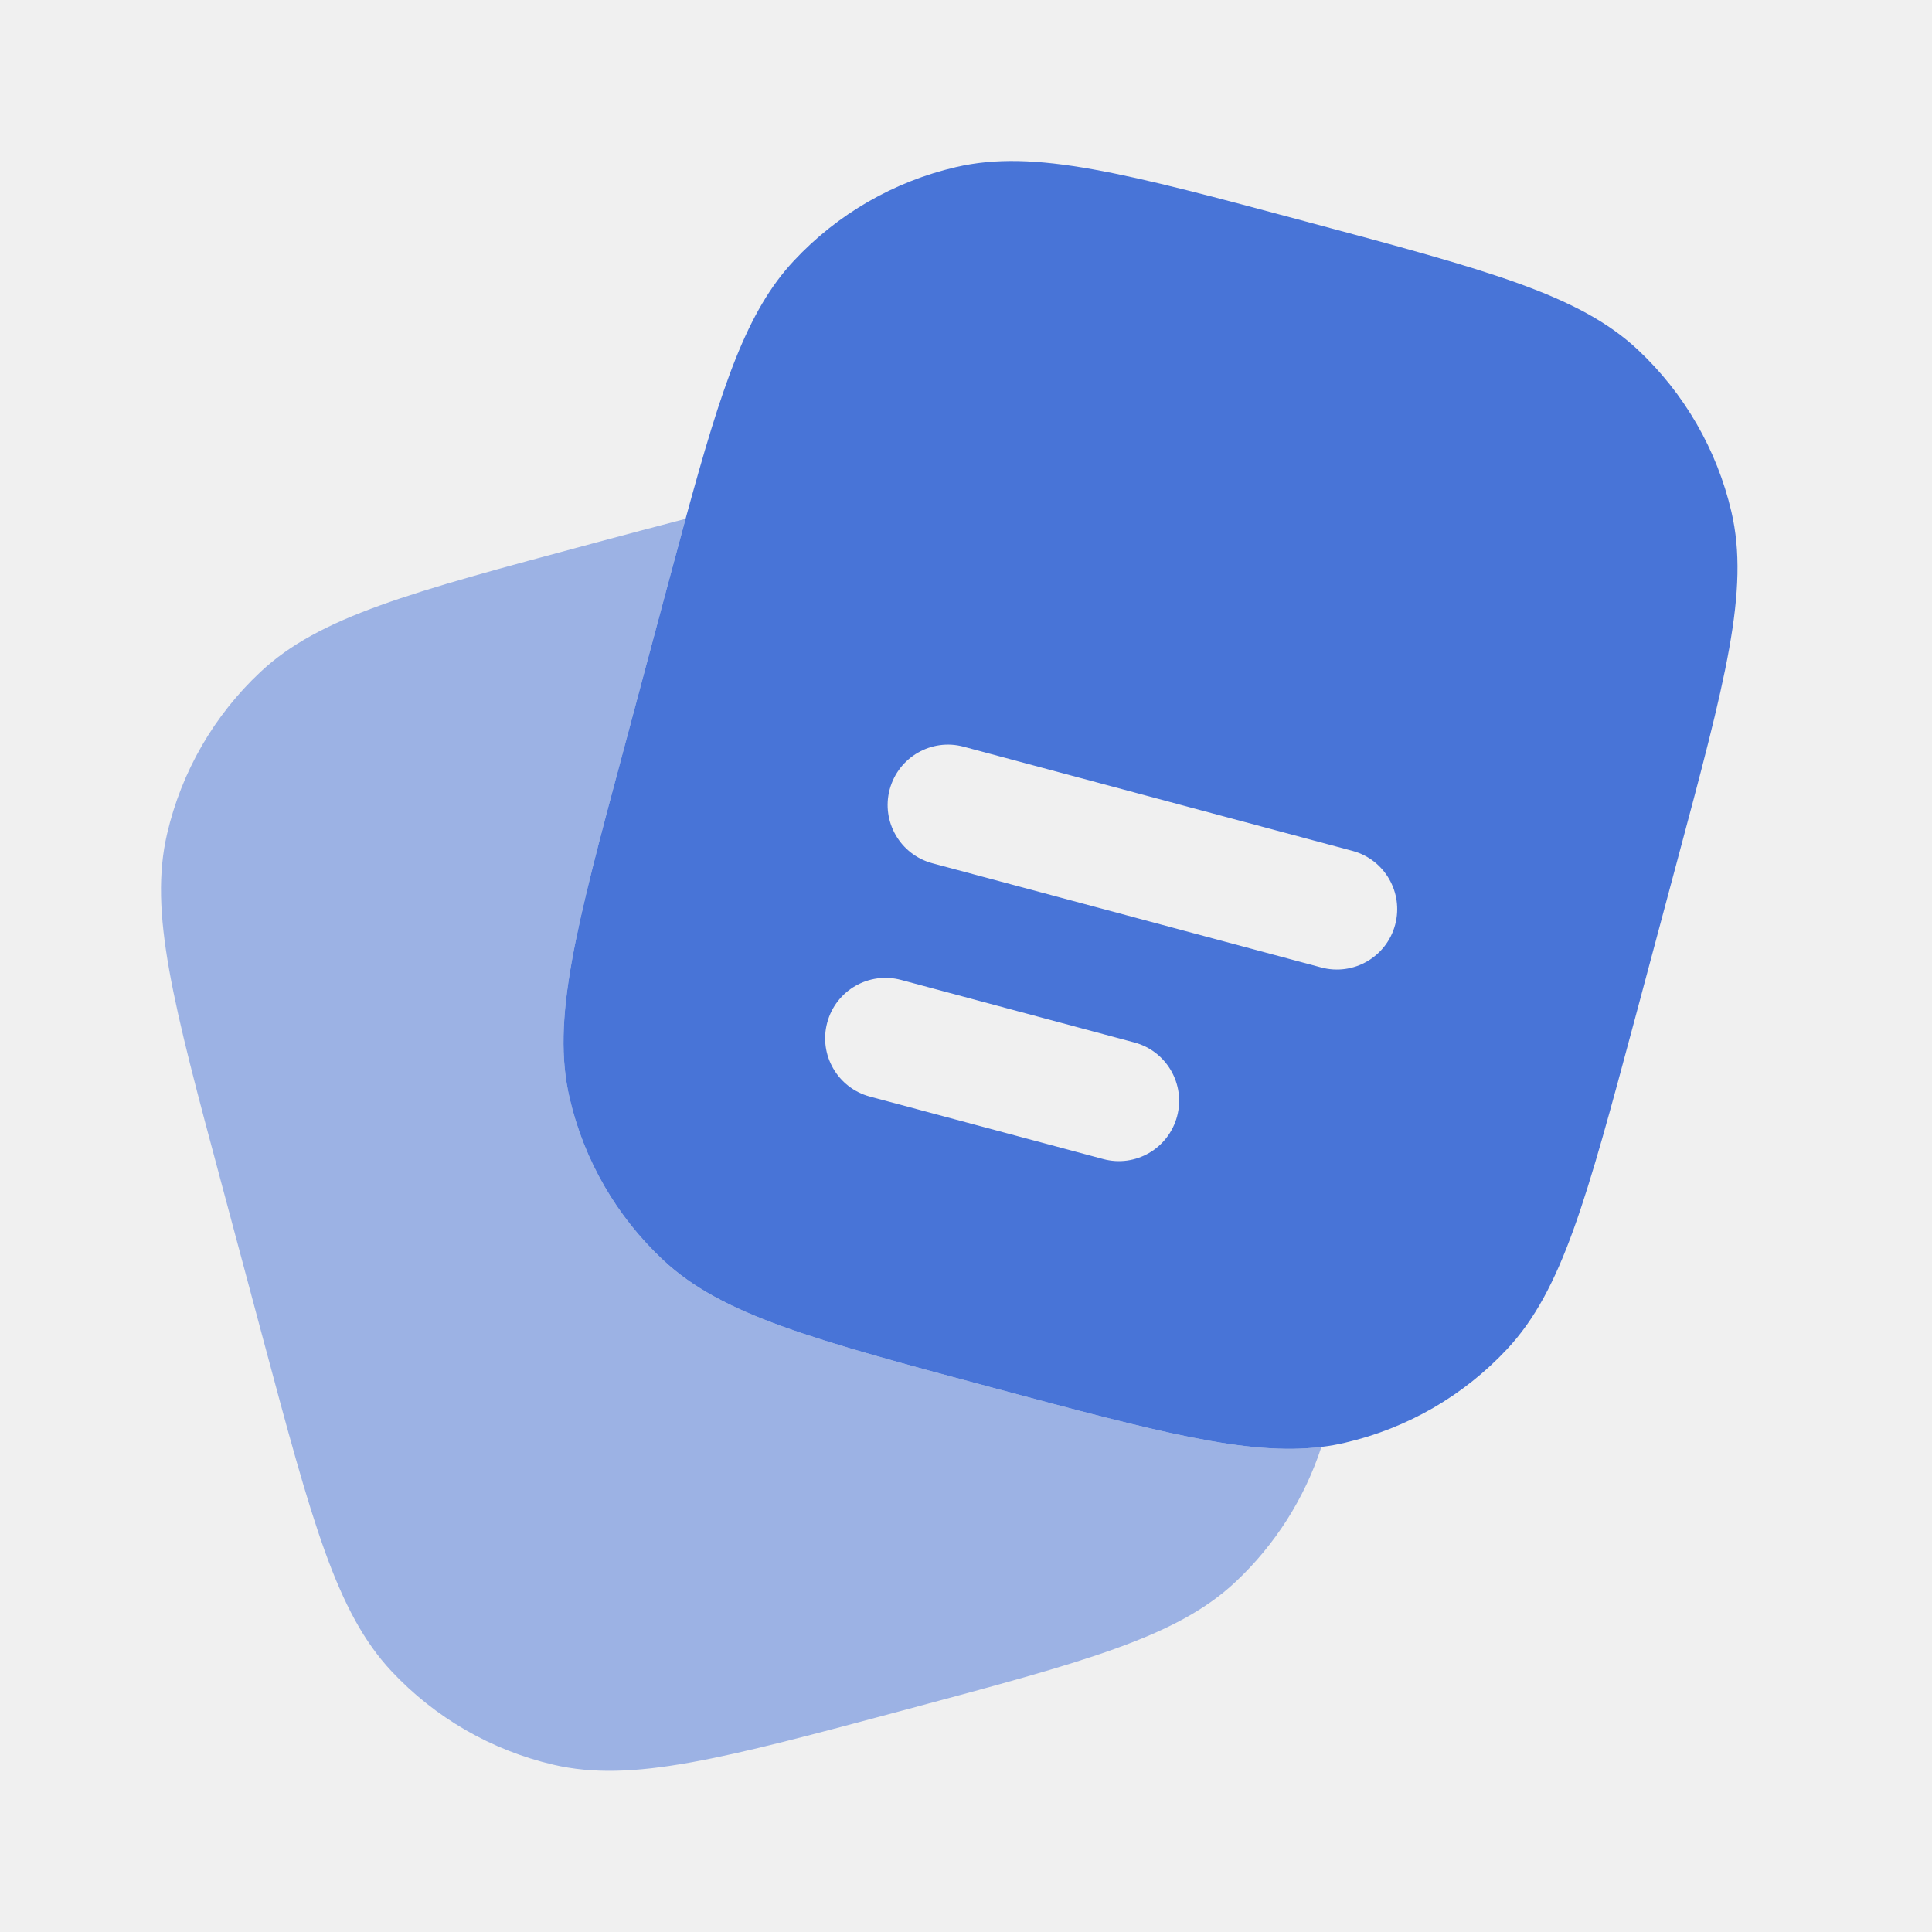
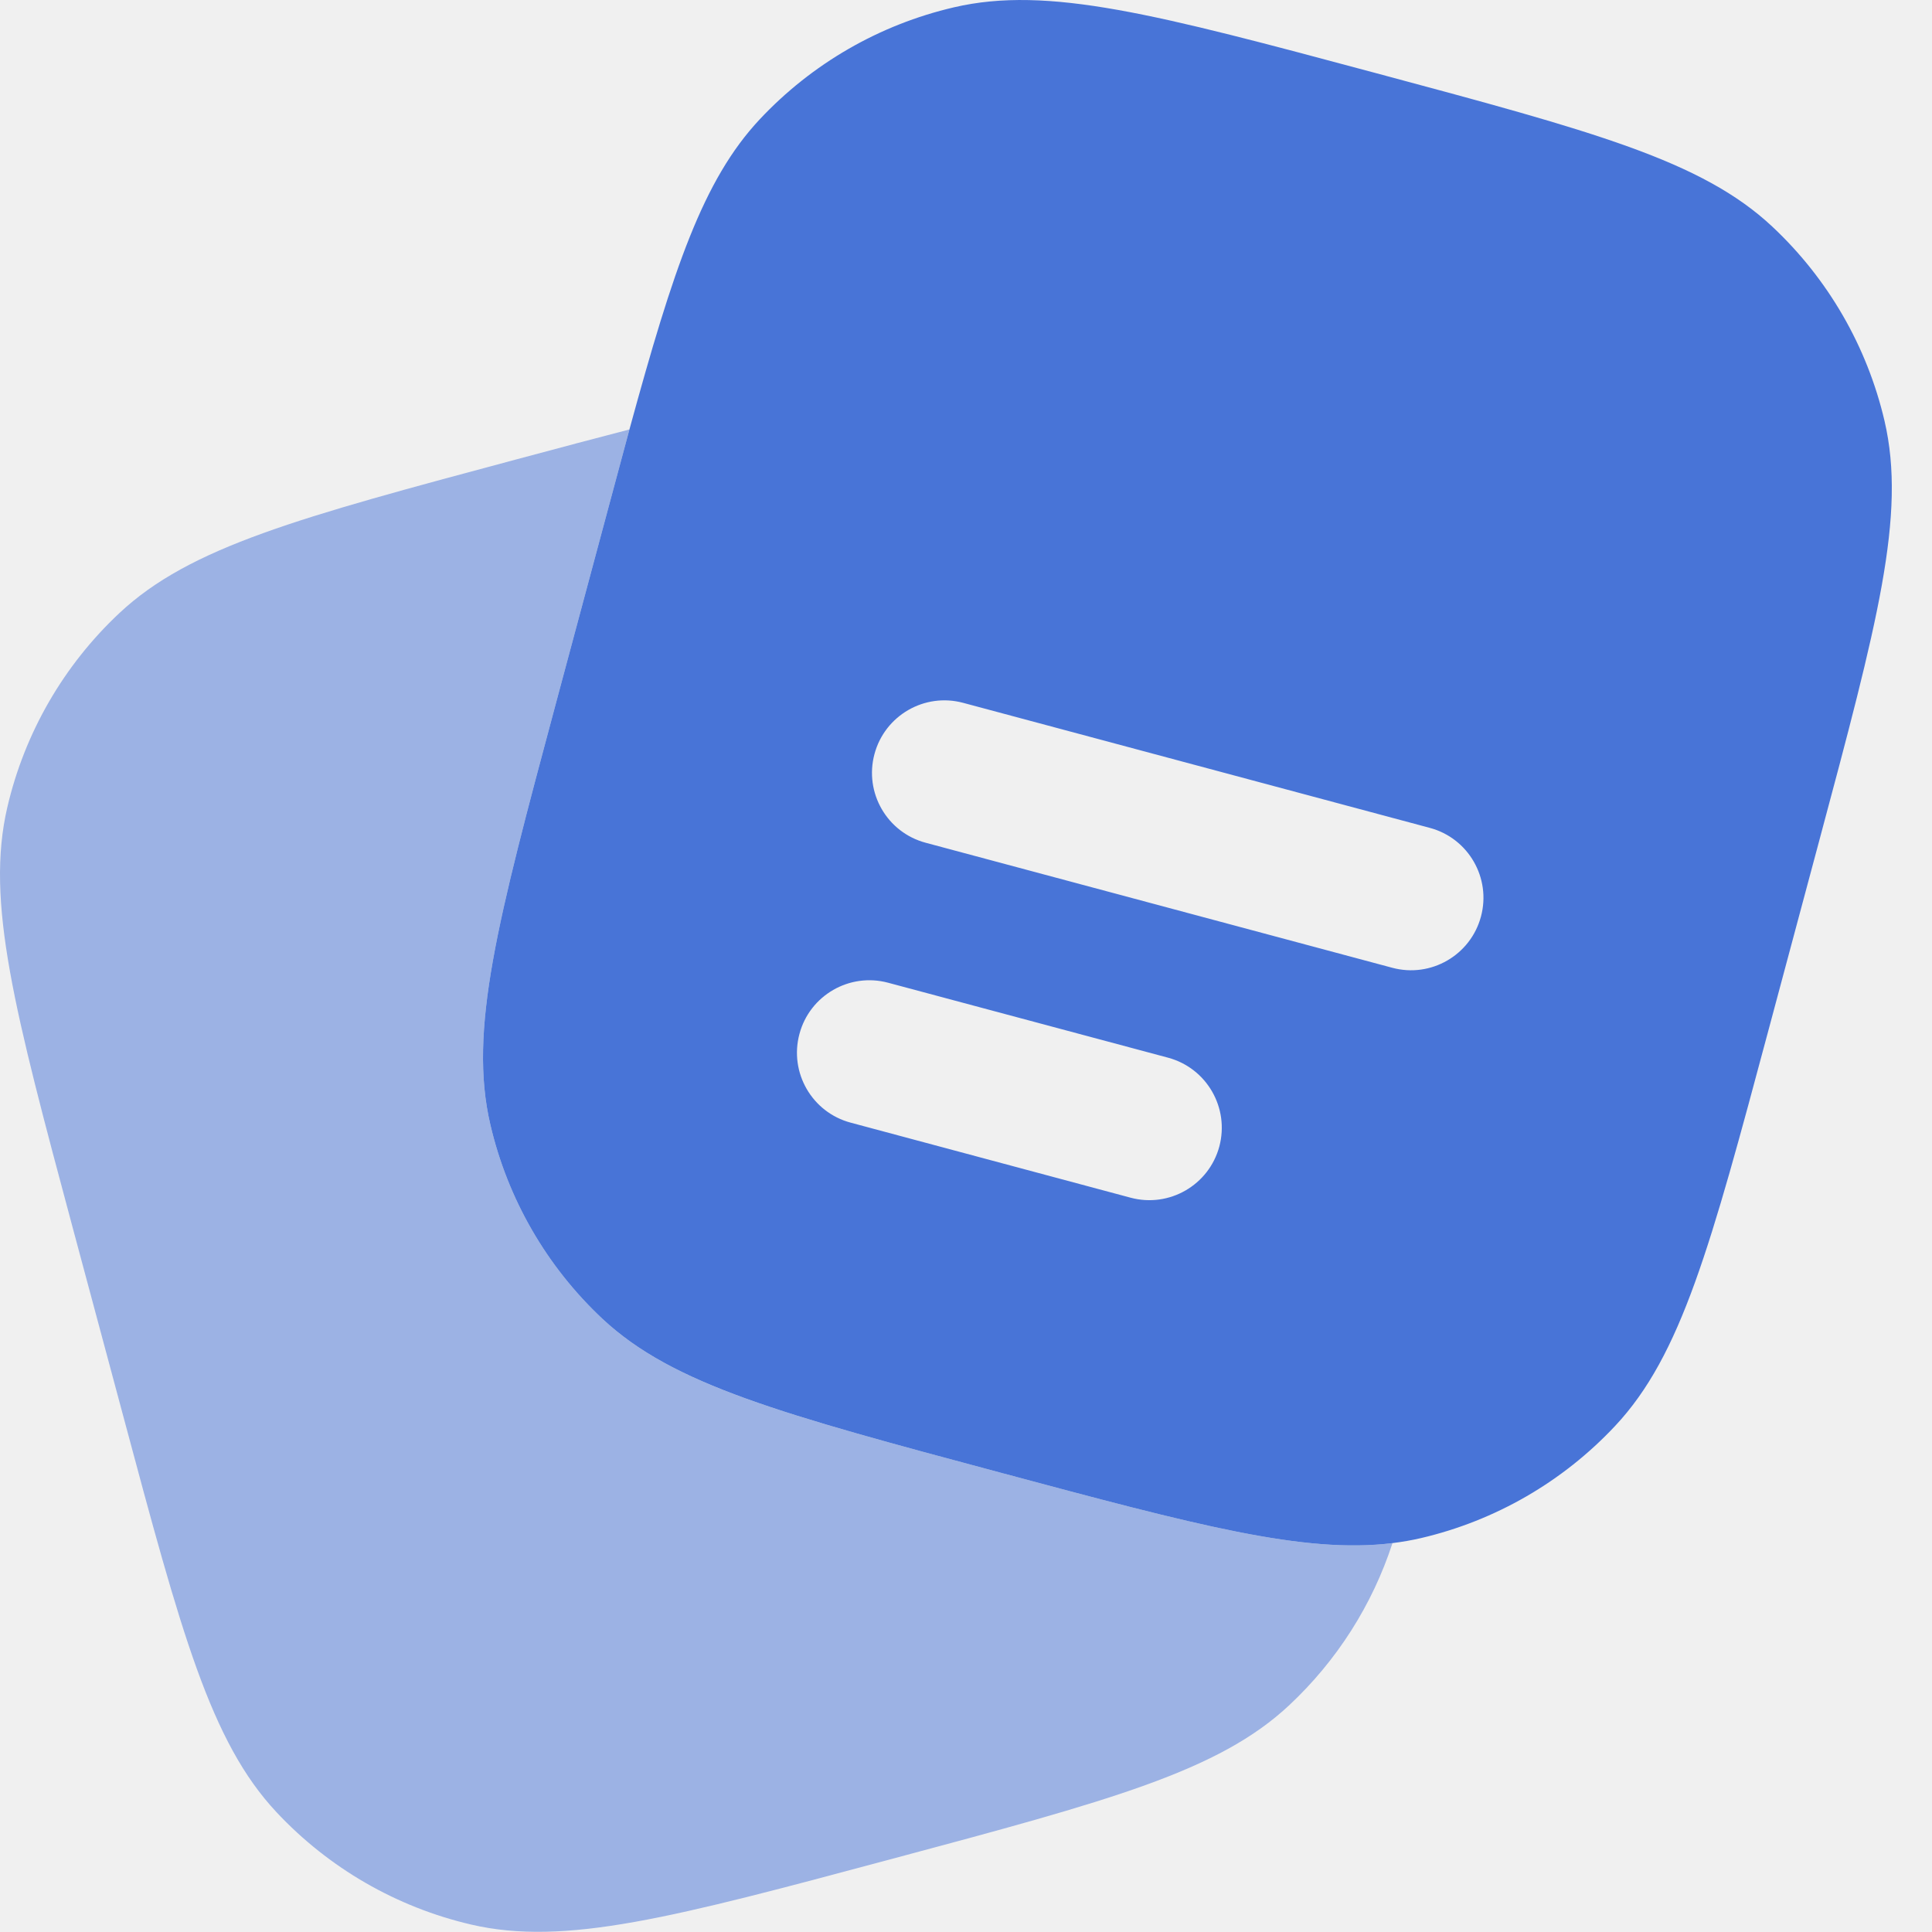
<svg xmlns="http://www.w3.org/2000/svg" width="24" height="24" viewBox="0 0 24 24" fill="none">
-   <path fill-rule="evenodd" clip-rule="evenodd" d="M20.829 10.715L20.312 12.647C19.707 14.902 19.405 16.03 18.72 16.761C18.18 17.339 17.48 17.743 16.709 17.922C16.613 17.945 16.515 17.962 16.415 17.974C15.5 18.087 14.383 17.788 12.351 17.244C10.096 16.639 8.968 16.337 8.237 15.652C7.659 15.111 7.255 14.412 7.076 13.641C6.848 12.665 7.15 11.538 7.755 9.283L8.272 7.351C8.359 7.027 8.44 6.725 8.516 6.446C8.971 4.78 9.277 3.863 9.864 3.237C10.404 2.659 11.104 2.255 11.875 2.076C12.85 1.848 13.978 2.15 16.233 2.755C18.488 3.359 19.616 3.661 20.347 4.346C20.924 4.887 21.328 5.587 21.508 6.357C21.736 7.333 21.433 8.46 20.829 10.715ZM11.052 9.806C11.16 9.406 11.571 9.168 11.971 9.276L16.801 10.57C17.201 10.677 17.438 11.088 17.331 11.488C17.224 11.888 16.812 12.126 16.412 12.018L11.583 10.724C11.183 10.617 10.945 10.206 11.052 9.806ZM10.276 12.703C10.383 12.303 10.794 12.066 11.194 12.173L14.092 12.95C14.492 13.057 14.729 13.468 14.622 13.868C14.515 14.268 14.104 14.506 13.704 14.398L10.806 13.622C10.406 13.515 10.168 13.103 10.276 12.703Z" fill="#4874D7" />
-   <path opacity="0.5" d="M16.415 17.974C16.206 18.613 15.84 19.19 15.347 19.652C14.616 20.337 13.488 20.639 11.233 21.243C8.978 21.847 7.85 22.15 6.875 21.922C6.104 21.742 5.404 21.338 4.864 20.761C4.179 20.03 3.876 18.902 3.272 16.647L2.755 14.715C2.15 12.46 1.848 11.332 2.076 10.357C2.255 9.586 2.659 8.886 3.237 8.346C3.968 7.661 5.096 7.359 7.351 6.754C7.777 6.64 8.164 6.536 8.516 6.445C8.516 6.445 8.516 6.445 8.516 6.445C8.44 6.725 8.359 7.027 8.272 7.351L7.755 9.283C7.15 11.538 6.848 12.665 7.076 13.641C7.255 14.412 7.659 15.111 8.237 15.652C8.968 16.337 10.096 16.639 12.351 17.244C14.383 17.788 15.5 18.087 16.415 17.974Z" fill="#4874D7" />
+   <g clip-path="url(#clip0_309_4883)">
+     <path fill-rule="evenodd" clip-rule="evenodd" d="M22.595 10.459L21.974 12.777C21.249 15.483 20.886 16.836 20.064 17.713C19.415 18.406 18.576 18.891 17.651 19.107C17.535 19.134 17.418 19.154 17.298 19.169C16.2 19.305 14.86 18.946 12.421 18.292C9.715 17.567 8.362 17.204 7.484 16.383C6.791 15.734 6.306 14.894 6.091 13.969C5.818 12.798 6.18 11.445 6.905 8.739L7.527 6.421C7.631 6.032 7.728 5.67 7.819 5.335C8.366 3.335 8.733 2.236 9.436 1.484C10.085 0.791 10.925 0.306 11.85 0.091C13.021 -0.182 14.374 0.18 17.08 0.905C19.786 1.631 21.139 1.993 22.016 2.815C22.709 3.464 23.194 4.304 23.41 5.228C23.683 6.399 23.32 7.752 22.595 10.459ZM10.863 9.367C10.992 8.887 11.485 8.602 11.965 8.731L17.761 10.284C18.241 10.412 18.526 10.906 18.397 11.386C18.268 11.866 17.775 12.151 17.295 12.022L11.499 10.469C11.019 10.341 10.734 9.847 10.863 9.367ZM9.931 12.844C10.059 12.364 10.553 12.079 11.033 12.208L14.51 13.139C14.99 13.268 15.275 13.761 15.147 14.242C15.018 14.722 14.524 15.007 14.044 14.878L10.567 13.946C10.087 13.818 9.802 13.324 9.931 12.844Z" fill="#4874D7" />
+     <path opacity="0.5" d="M17.298 19.169C17.048 19.936 16.608 20.628 16.016 21.182C15.139 22.004 13.786 22.367 11.08 23.092C8.374 23.817 7.021 24.18 5.85 23.907C4.925 23.691 4.085 23.206 3.436 22.513C2.614 21.636 2.252 20.283 1.527 17.576L0.905 15.258C0.18 12.552 -0.182 11.199 0.091 10.028C0.306 9.104 0.791 8.264 1.484 7.615C2.362 6.793 3.715 6.43 6.421 5.705C6.933 5.568 7.396 5.444 7.819 5.335C7.819 5.335 7.819 5.334 7.819 5.335C7.728 5.67 7.631 6.032 7.527 6.421L6.905 8.739C6.18 11.445 5.818 12.798 6.091 13.969C6.306 14.894 6.791 15.734 7.484 16.383C8.362 17.205 9.715 17.567 12.421 18.292C14.86 18.946 16.2 19.305 17.298 19.169Z" fill="#4874D7" />
+   </g>
+   <defs>
+     <clipPath id="clip0_309_4883">
+       <rect width="24" height="24" rx="5" fill="white" />
+     </clipPath>
+   </defs>
</svg>
